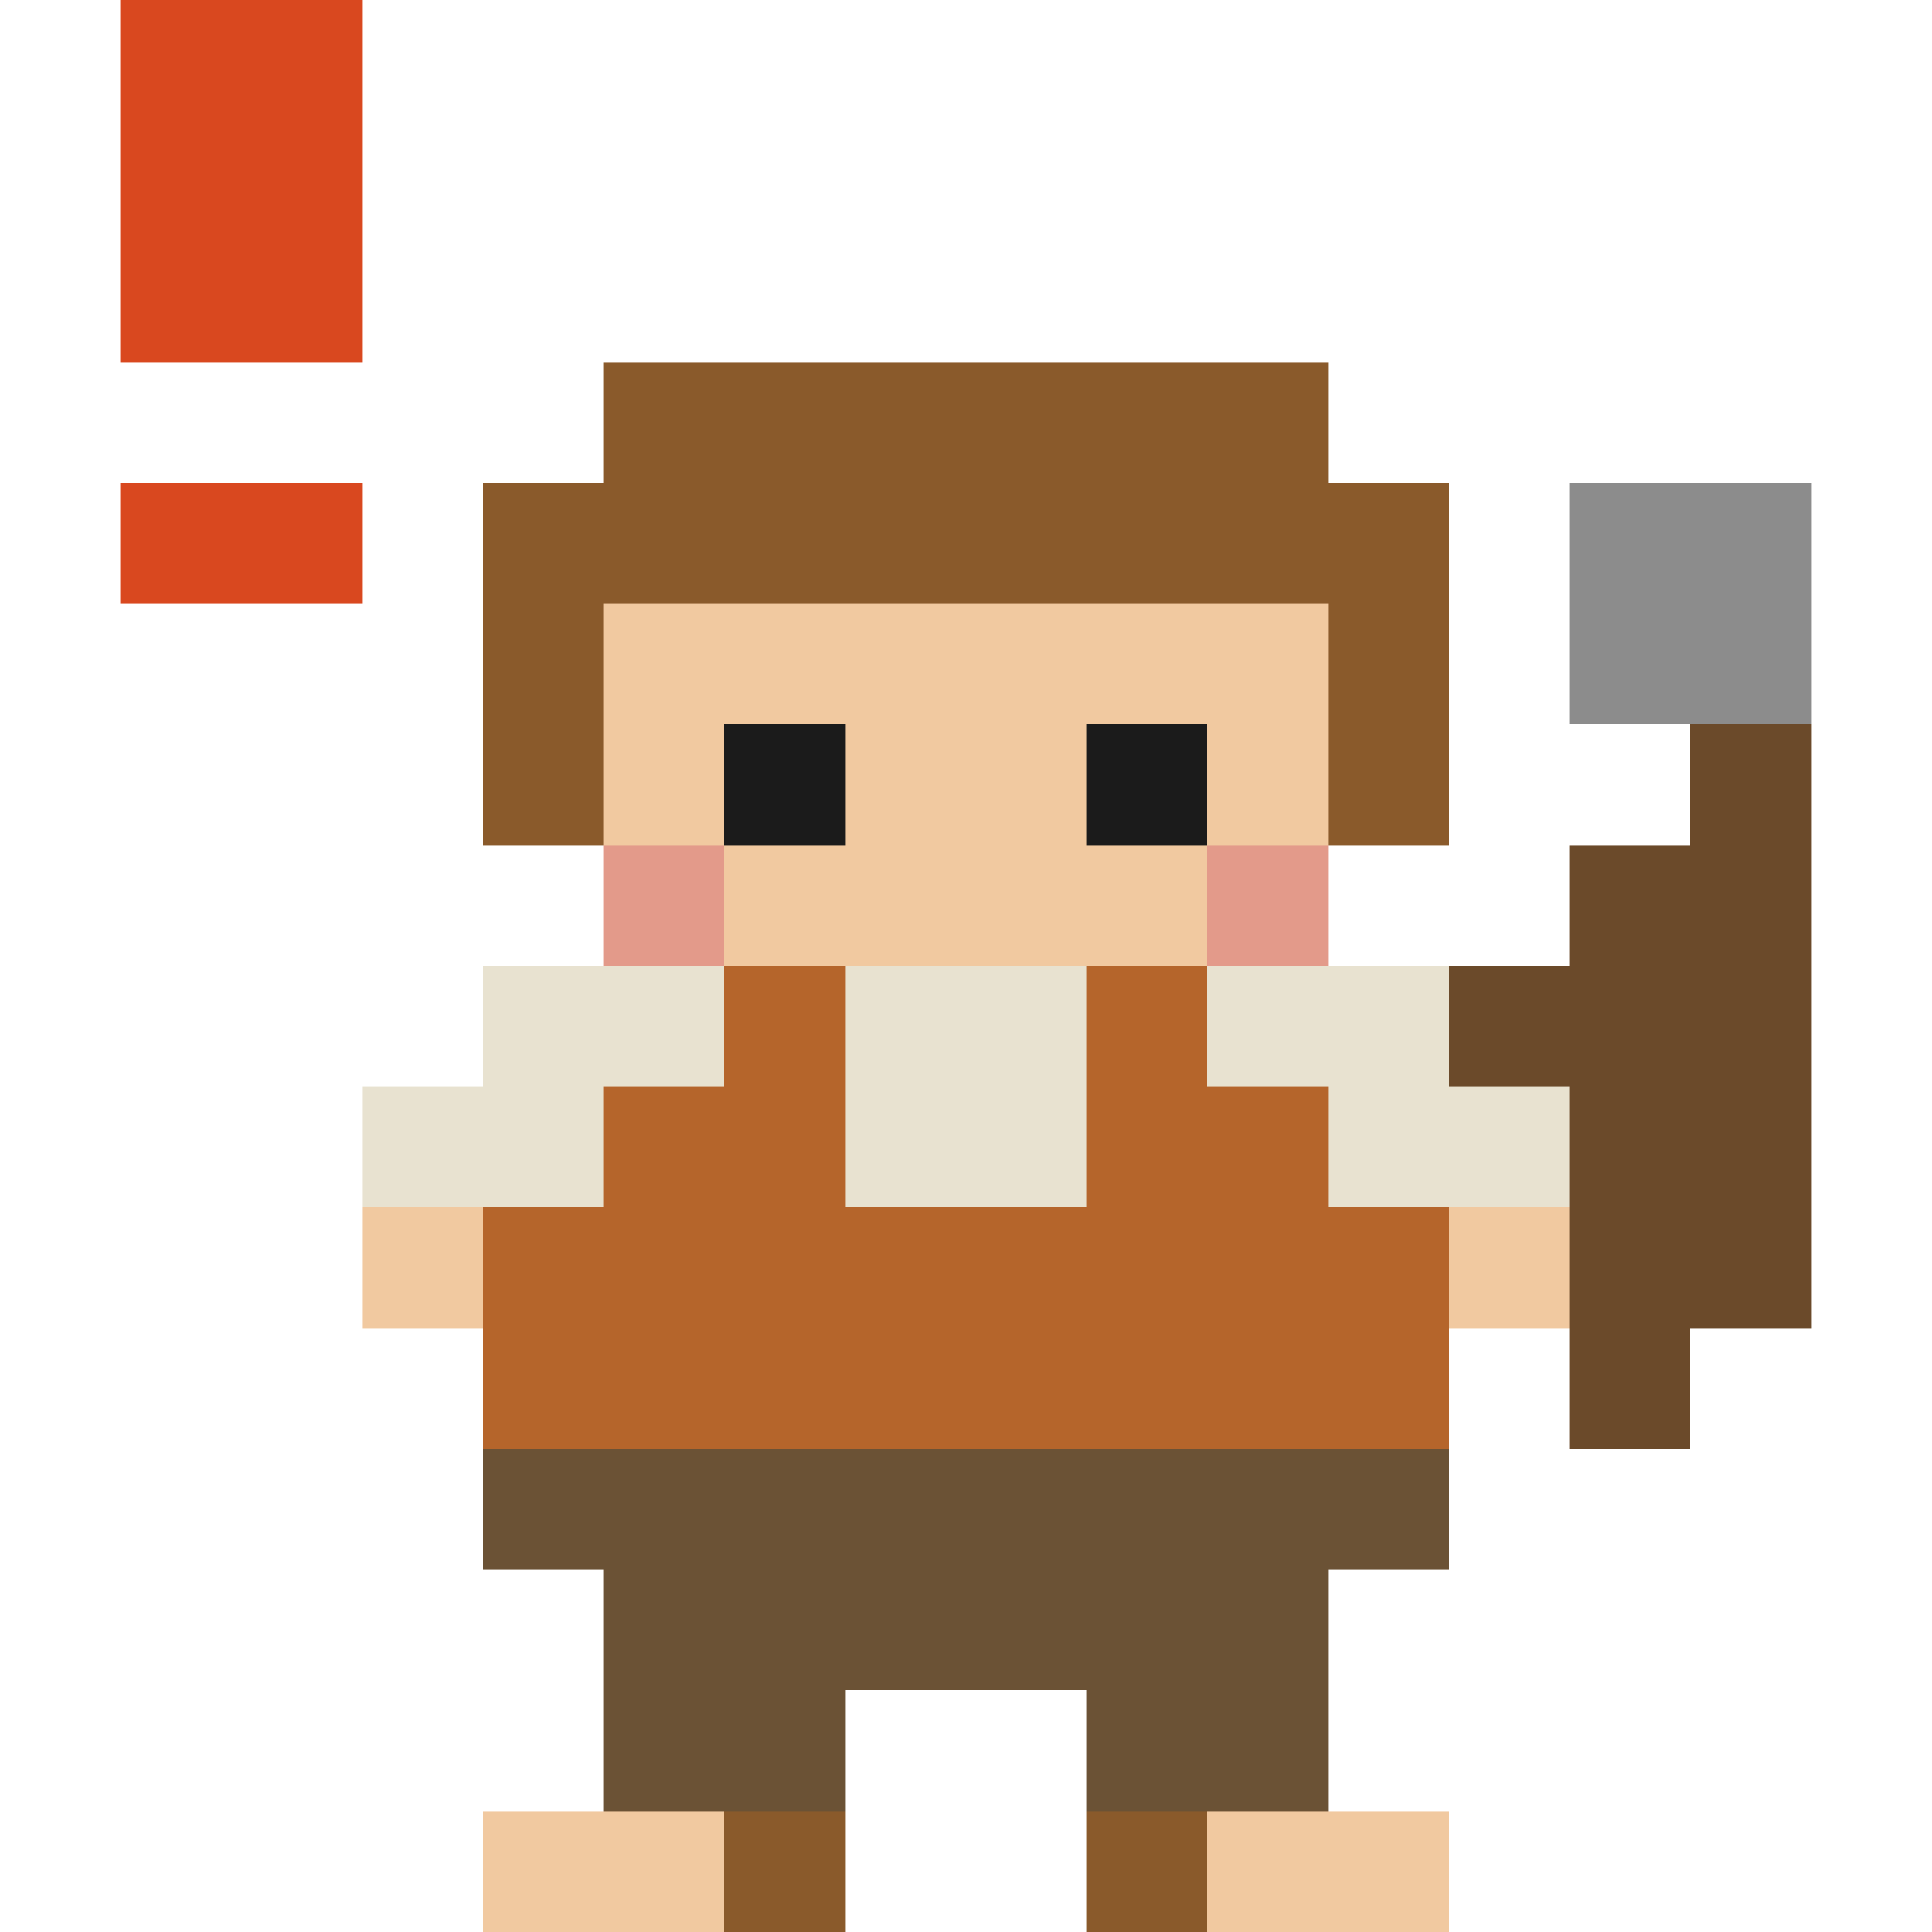
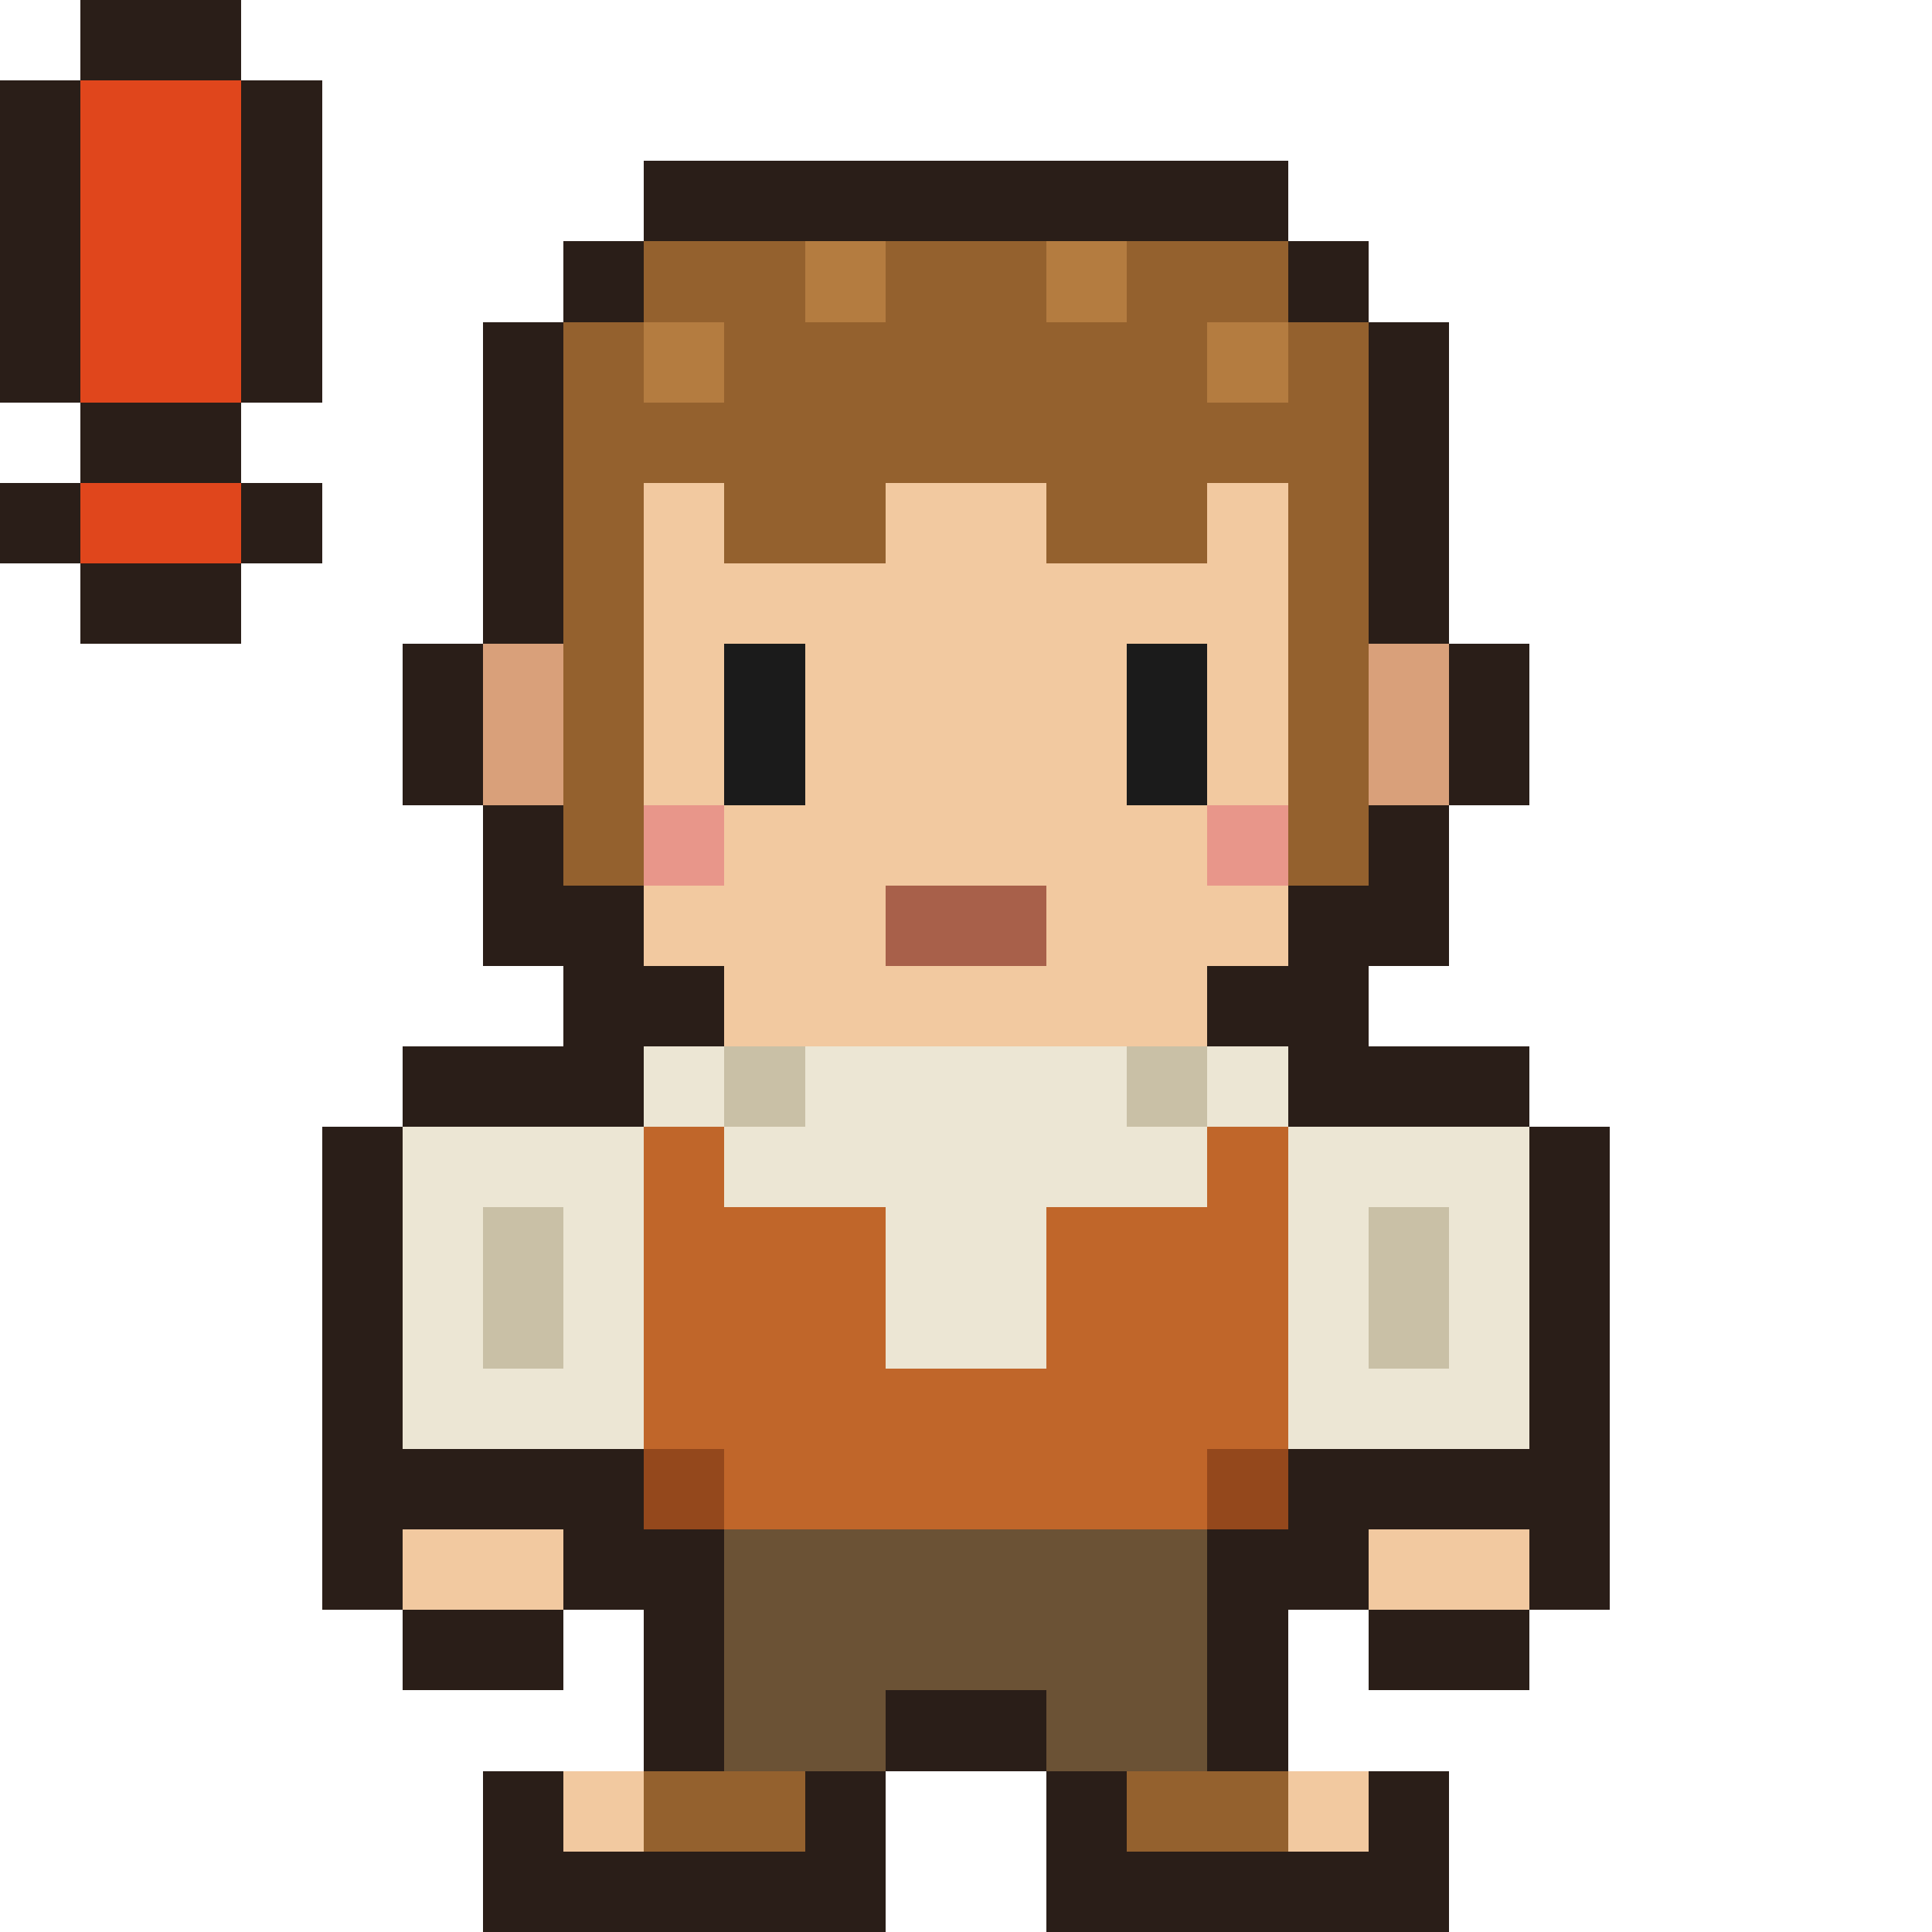
- <svg xmlns="http://www.w3.org/2000/svg" viewBox="0 0 16 16" width="16" height="16" shape-rendering="crispEdges">
-   <rect x="1" y="0" width="2" height="1" fill="#d9481f" />
-   <rect x="1" y="1" width="2" height="1" fill="#d9481f" />
-   <rect x="1" y="2" width="2" height="1" fill="#d9481f" />
-   <rect x="5" y="3" width="6" height="1" fill="#8a5a2b" />
-   <rect x="1" y="4" width="2" height="1" fill="#d9481f" />
-   <rect x="4" y="4" width="8" height="1" fill="#8a5a2b" />
-   <rect x="13" y="4" width="2" height="1" fill="#8c8c8c" />
-   <rect x="4" y="5" width="1" height="1" fill="#8a5a2b" />
-   <rect x="5" y="5" width="6" height="1" fill="#f1c9a0" />
-   <rect x="11" y="5" width="1" height="1" fill="#8a5a2b" />
-   <rect x="13" y="5" width="2" height="1" fill="#8c8c8c" />
-   <rect x="4" y="6" width="1" height="1" fill="#8a5a2b" />
-   <rect x="5" y="6" width="1" height="1" fill="#f1c9a0" />
-   <rect x="6" y="6" width="1" height="1" fill="#1b1b1b" />
-   <rect x="7" y="6" width="2" height="1" fill="#f1c9a0" />
-   <rect x="9" y="6" width="1" height="1" fill="#1b1b1b" />
-   <rect x="10" y="6" width="1" height="1" fill="#f1c9a0" />
-   <rect x="11" y="6" width="1" height="1" fill="#8a5a2b" />
-   <rect x="14" y="6" width="1" height="1" fill="#6b4a2a" />
-   <rect x="5" y="7" width="1" height="1" fill="#e39a8a" />
-   <rect x="6" y="7" width="4" height="1" fill="#f1c9a0" />
-   <rect x="10" y="7" width="1" height="1" fill="#e39a8a" />
-   <rect x="13" y="7" width="2" height="1" fill="#6b4a2a" />
-   <rect x="4" y="8" width="2" height="1" fill="#e8e2d0" />
-   <rect x="6" y="8" width="1" height="1" fill="#b5652b" />
-   <rect x="7" y="8" width="2" height="1" fill="#e8e2d0" />
-   <rect x="9" y="8" width="1" height="1" fill="#b5652b" />
-   <rect x="10" y="8" width="2" height="1" fill="#e8e2d0" />
-   <rect x="12" y="8" width="3" height="1" fill="#6b4a2a" />
-   <rect x="3" y="9" width="2" height="1" fill="#e8e2d0" />
-   <rect x="5" y="9" width="2" height="1" fill="#b5652b" />
-   <rect x="7" y="9" width="2" height="1" fill="#e8e2d0" />
-   <rect x="9" y="9" width="2" height="1" fill="#b5652b" />
-   <rect x="11" y="9" width="2" height="1" fill="#e8e2d0" />
-   <rect x="13" y="9" width="2" height="1" fill="#6b4a2a" />
-   <rect x="3" y="10" width="1" height="1" fill="#f1c9a0" />
-   <rect x="4" y="10" width="8" height="1" fill="#b5652b" />
-   <rect x="12" y="10" width="1" height="1" fill="#f1c9a0" />
-   <rect x="13" y="10" width="2" height="1" fill="#6b4a2a" />
-   <rect x="4" y="11" width="8" height="1" fill="#b5652b" />
-   <rect x="13" y="11" width="1" height="1" fill="#6b4a2a" />
-   <rect x="4" y="12" width="8" height="1" fill="#6b5235" />
-   <rect x="5" y="13" width="6" height="1" fill="#6b5235" />
-   <rect x="5" y="14" width="2" height="1" fill="#6b5235" />
-   <rect x="9" y="14" width="2" height="1" fill="#6b5235" />
-   <rect x="4" y="15" width="2" height="1" fill="#f1c9a0" />
-   <rect x="6" y="15" width="1" height="1" fill="#8a5a2b" />
-   <rect x="9" y="15" width="1" height="1" fill="#8a5a2b" />
-   <rect x="10" y="15" width="2" height="1" fill="#f1c9a0" />
+ <svg xmlns="http://www.w3.org/2000/svg" viewBox="0 0 24 24" width="24" height="24" shape-rendering="crispEdges">
+   <rect x="1" y="0" width="2" height="1" fill="#2a1e18" />
+   <rect x="0" y="1" width="1" height="1" fill="#2a1e18" />
+   <rect x="1" y="1" width="2" height="1" fill="#e0461c" />
+   <rect x="3" y="1" width="1" height="1" fill="#2a1e18" />
+   <rect x="0" y="2" width="1" height="1" fill="#2a1e18" />
+   <rect x="1" y="2" width="2" height="1" fill="#e0461c" />
+   <rect x="3" y="2" width="1" height="1" fill="#2a1e18" />
+   <rect x="8" y="2" width="8" height="1" fill="#2a1e18" />
+   <rect x="0" y="3" width="1" height="1" fill="#2a1e18" />
+   <rect x="1" y="3" width="2" height="1" fill="#e0461c" />
+   <rect x="3" y="3" width="1" height="1" fill="#2a1e18" />
+   <rect x="7" y="3" width="1" height="1" fill="#2a1e18" />
+   <rect x="8" y="3" width="2" height="1" fill="#94612e" />
+   <rect x="10" y="3" width="1" height="1" fill="#b47c40" />
+   <rect x="11" y="3" width="2" height="1" fill="#94612e" />
+   <rect x="13" y="3" width="1" height="1" fill="#b47c40" />
+   <rect x="14" y="3" width="2" height="1" fill="#94612e" />
+   <rect x="16" y="3" width="1" height="1" fill="#2a1e18" />
+   <rect x="0" y="4" width="1" height="1" fill="#2a1e18" />
+   <rect x="1" y="4" width="2" height="1" fill="#e0461c" />
+   <rect x="3" y="4" width="1" height="1" fill="#2a1e18" />
+   <rect x="6" y="4" width="1" height="1" fill="#2a1e18" />
+   <rect x="7" y="4" width="1" height="1" fill="#94612e" />
+   <rect x="8" y="4" width="1" height="1" fill="#b47c40" />
+   <rect x="9" y="4" width="6" height="1" fill="#94612e" />
+   <rect x="15" y="4" width="1" height="1" fill="#b47c40" />
+   <rect x="16" y="4" width="1" height="1" fill="#94612e" />
+   <rect x="17" y="4" width="1" height="1" fill="#2a1e18" />
+   <rect x="1" y="5" width="2" height="1" fill="#2a1e18" />
+   <rect x="6" y="5" width="1" height="1" fill="#2a1e18" />
+   <rect x="7" y="5" width="10" height="1" fill="#94612e" />
+   <rect x="17" y="5" width="1" height="1" fill="#2a1e18" />
+   <rect x="0" y="6" width="1" height="1" fill="#2a1e18" />
+   <rect x="1" y="6" width="2" height="1" fill="#e0461c" />
+   <rect x="3" y="6" width="1" height="1" fill="#2a1e18" />
+   <rect x="6" y="6" width="1" height="1" fill="#2a1e18" />
+   <rect x="7" y="6" width="1" height="1" fill="#94612e" />
+   <rect x="8" y="6" width="1" height="1" fill="#f2c9a0" />
+   <rect x="9" y="6" width="2" height="1" fill="#94612e" />
+   <rect x="11" y="6" width="2" height="1" fill="#f2c9a0" />
+   <rect x="13" y="6" width="2" height="1" fill="#94612e" />
+   <rect x="15" y="6" width="1" height="1" fill="#f2c9a0" />
+   <rect x="16" y="6" width="1" height="1" fill="#94612e" />
+   <rect x="17" y="6" width="1" height="1" fill="#2a1e18" />
+   <rect x="1" y="7" width="2" height="1" fill="#2a1e18" />
+   <rect x="6" y="7" width="1" height="1" fill="#2a1e18" />
+   <rect x="7" y="7" width="1" height="1" fill="#94612e" />
+   <rect x="8" y="7" width="8" height="1" fill="#f2c9a0" />
+   <rect x="16" y="7" width="1" height="1" fill="#94612e" />
+   <rect x="17" y="7" width="1" height="1" fill="#2a1e18" />
+   <rect x="5" y="8" width="1" height="1" fill="#2a1e18" />
+   <rect x="6" y="8" width="1" height="1" fill="#d9a07a" />
+   <rect x="7" y="8" width="1" height="1" fill="#94612e" />
+   <rect x="8" y="8" width="1" height="1" fill="#f2c9a0" />
+   <rect x="9" y="8" width="1" height="1" fill="#1b1b1b" />
+   <rect x="10" y="8" width="4" height="1" fill="#f2c9a0" />
+   <rect x="14" y="8" width="1" height="1" fill="#1b1b1b" />
+   <rect x="15" y="8" width="1" height="1" fill="#f2c9a0" />
+   <rect x="16" y="8" width="1" height="1" fill="#94612e" />
+   <rect x="17" y="8" width="1" height="1" fill="#d9a07a" />
+   <rect x="18" y="8" width="1" height="1" fill="#2a1e18" />
+   <rect x="5" y="9" width="1" height="1" fill="#2a1e18" />
+   <rect x="6" y="9" width="1" height="1" fill="#d9a07a" />
+   <rect x="7" y="9" width="1" height="1" fill="#94612e" />
+   <rect x="8" y="9" width="1" height="1" fill="#f2c9a0" />
+   <rect x="9" y="9" width="1" height="1" fill="#1b1b1b" />
+   <rect x="10" y="9" width="4" height="1" fill="#f2c9a0" />
+   <rect x="14" y="9" width="1" height="1" fill="#1b1b1b" />
+   <rect x="15" y="9" width="1" height="1" fill="#f2c9a0" />
+   <rect x="16" y="9" width="1" height="1" fill="#94612e" />
+   <rect x="17" y="9" width="1" height="1" fill="#d9a07a" />
+   <rect x="18" y="9" width="1" height="1" fill="#2a1e18" />
+   <rect x="6" y="10" width="1" height="1" fill="#2a1e18" />
+   <rect x="7" y="10" width="1" height="1" fill="#94612e" />
+   <rect x="8" y="10" width="1" height="1" fill="#e8968a" />
+   <rect x="9" y="10" width="6" height="1" fill="#f2c9a0" />
+   <rect x="15" y="10" width="1" height="1" fill="#e8968a" />
+   <rect x="16" y="10" width="1" height="1" fill="#94612e" />
+   <rect x="17" y="10" width="1" height="1" fill="#2a1e18" />
+   <rect x="6" y="11" width="2" height="1" fill="#2a1e18" />
+   <rect x="8" y="11" width="3" height="1" fill="#f2c9a0" />
+   <rect x="11" y="11" width="2" height="1" fill="#a8604a" />
+   <rect x="13" y="11" width="3" height="1" fill="#f2c9a0" />
+   <rect x="16" y="11" width="2" height="1" fill="#2a1e18" />
+   <rect x="7" y="12" width="2" height="1" fill="#2a1e18" />
+   <rect x="9" y="12" width="6" height="1" fill="#f2c9a0" />
+   <rect x="15" y="12" width="2" height="1" fill="#2a1e18" />
+   <rect x="5" y="13" width="3" height="1" fill="#2a1e18" />
+   <rect x="8" y="13" width="1" height="1" fill="#ece6d4" />
+   <rect x="9" y="13" width="1" height="1" fill="#c9c0a6" />
+   <rect x="10" y="13" width="4" height="1" fill="#ece6d4" />
+   <rect x="14" y="13" width="1" height="1" fill="#c9c0a6" />
+   <rect x="15" y="13" width="1" height="1" fill="#ece6d4" />
+   <rect x="16" y="13" width="3" height="1" fill="#2a1e18" />
+   <rect x="4" y="14" width="1" height="1" fill="#2a1e18" />
+   <rect x="5" y="14" width="3" height="1" fill="#ece6d4" />
+   <rect x="8" y="14" width="1" height="1" fill="#c0662a" />
+   <rect x="9" y="14" width="6" height="1" fill="#ece6d4" />
+   <rect x="15" y="14" width="1" height="1" fill="#c0662a" />
+   <rect x="16" y="14" width="3" height="1" fill="#ece6d4" />
+   <rect x="19" y="14" width="1" height="1" fill="#2a1e18" />
+   <rect x="4" y="15" width="1" height="1" fill="#2a1e18" />
+   <rect x="5" y="15" width="1" height="1" fill="#ece6d4" />
+   <rect x="6" y="15" width="1" height="1" fill="#c9c0a6" />
+   <rect x="7" y="15" width="1" height="1" fill="#ece6d4" />
+   <rect x="8" y="15" width="3" height="1" fill="#c0662a" />
+   <rect x="11" y="15" width="2" height="1" fill="#ece6d4" />
+   <rect x="13" y="15" width="3" height="1" fill="#c0662a" />
+   <rect x="16" y="15" width="1" height="1" fill="#ece6d4" />
+   <rect x="17" y="15" width="1" height="1" fill="#c9c0a6" />
+   <rect x="18" y="15" width="1" height="1" fill="#ece6d4" />
+   <rect x="19" y="15" width="1" height="1" fill="#2a1e18" />
+   <rect x="4" y="16" width="1" height="1" fill="#2a1e18" />
+   <rect x="5" y="16" width="1" height="1" fill="#ece6d4" />
+   <rect x="6" y="16" width="1" height="1" fill="#c9c0a6" />
+   <rect x="7" y="16" width="1" height="1" fill="#ece6d4" />
+   <rect x="8" y="16" width="3" height="1" fill="#c0662a" />
+   <rect x="11" y="16" width="2" height="1" fill="#ece6d4" />
+   <rect x="13" y="16" width="3" height="1" fill="#c0662a" />
+   <rect x="16" y="16" width="1" height="1" fill="#ece6d4" />
+   <rect x="17" y="16" width="1" height="1" fill="#c9c0a6" />
+   <rect x="18" y="16" width="1" height="1" fill="#ece6d4" />
+   <rect x="19" y="16" width="1" height="1" fill="#2a1e18" />
+   <rect x="4" y="17" width="1" height="1" fill="#2a1e18" />
+   <rect x="5" y="17" width="3" height="1" fill="#ece6d4" />
+   <rect x="8" y="17" width="8" height="1" fill="#c0662a" />
+   <rect x="16" y="17" width="3" height="1" fill="#ece6d4" />
+   <rect x="19" y="17" width="1" height="1" fill="#2a1e18" />
+   <rect x="4" y="18" width="4" height="1" fill="#2a1e18" />
+   <rect x="8" y="18" width="1" height="1" fill="#94481c" />
+   <rect x="9" y="18" width="6" height="1" fill="#c0662a" />
+   <rect x="15" y="18" width="1" height="1" fill="#94481c" />
+   <rect x="16" y="18" width="4" height="1" fill="#2a1e18" />
+   <rect x="4" y="19" width="1" height="1" fill="#2a1e18" />
+   <rect x="5" y="19" width="2" height="1" fill="#f2c9a0" />
+   <rect x="7" y="19" width="2" height="1" fill="#2a1e18" />
+   <rect x="9" y="19" width="6" height="1" fill="#6b5235" />
+   <rect x="15" y="19" width="2" height="1" fill="#2a1e18" />
+   <rect x="17" y="19" width="2" height="1" fill="#f2c9a0" />
+   <rect x="19" y="19" width="1" height="1" fill="#2a1e18" />
+   <rect x="5" y="20" width="2" height="1" fill="#2a1e18" />
+   <rect x="8" y="20" width="1" height="1" fill="#2a1e18" />
+   <rect x="9" y="20" width="6" height="1" fill="#6b5235" />
+   <rect x="15" y="20" width="1" height="1" fill="#2a1e18" />
+   <rect x="17" y="20" width="2" height="1" fill="#2a1e18" />
+   <rect x="8" y="21" width="1" height="1" fill="#2a1e18" />
+   <rect x="9" y="21" width="2" height="1" fill="#6b5235" />
+   <rect x="11" y="21" width="2" height="1" fill="#2a1e18" />
+   <rect x="13" y="21" width="2" height="1" fill="#6b5235" />
+   <rect x="15" y="21" width="1" height="1" fill="#2a1e18" />
+   <rect x="6" y="22" width="1" height="1" fill="#2a1e18" />
+   <rect x="7" y="22" width="1" height="1" fill="#f2c9a0" />
+   <rect x="8" y="22" width="2" height="1" fill="#94612e" />
+   <rect x="10" y="22" width="1" height="1" fill="#2a1e18" />
+   <rect x="13" y="22" width="1" height="1" fill="#2a1e18" />
+   <rect x="14" y="22" width="2" height="1" fill="#94612e" />
+   <rect x="16" y="22" width="1" height="1" fill="#f2c9a0" />
+   <rect x="17" y="22" width="1" height="1" fill="#2a1e18" />
+   <rect x="6" y="23" width="5" height="1" fill="#2a1e18" />
+   <rect x="13" y="23" width="5" height="1" fill="#2a1e18" />
</svg>
